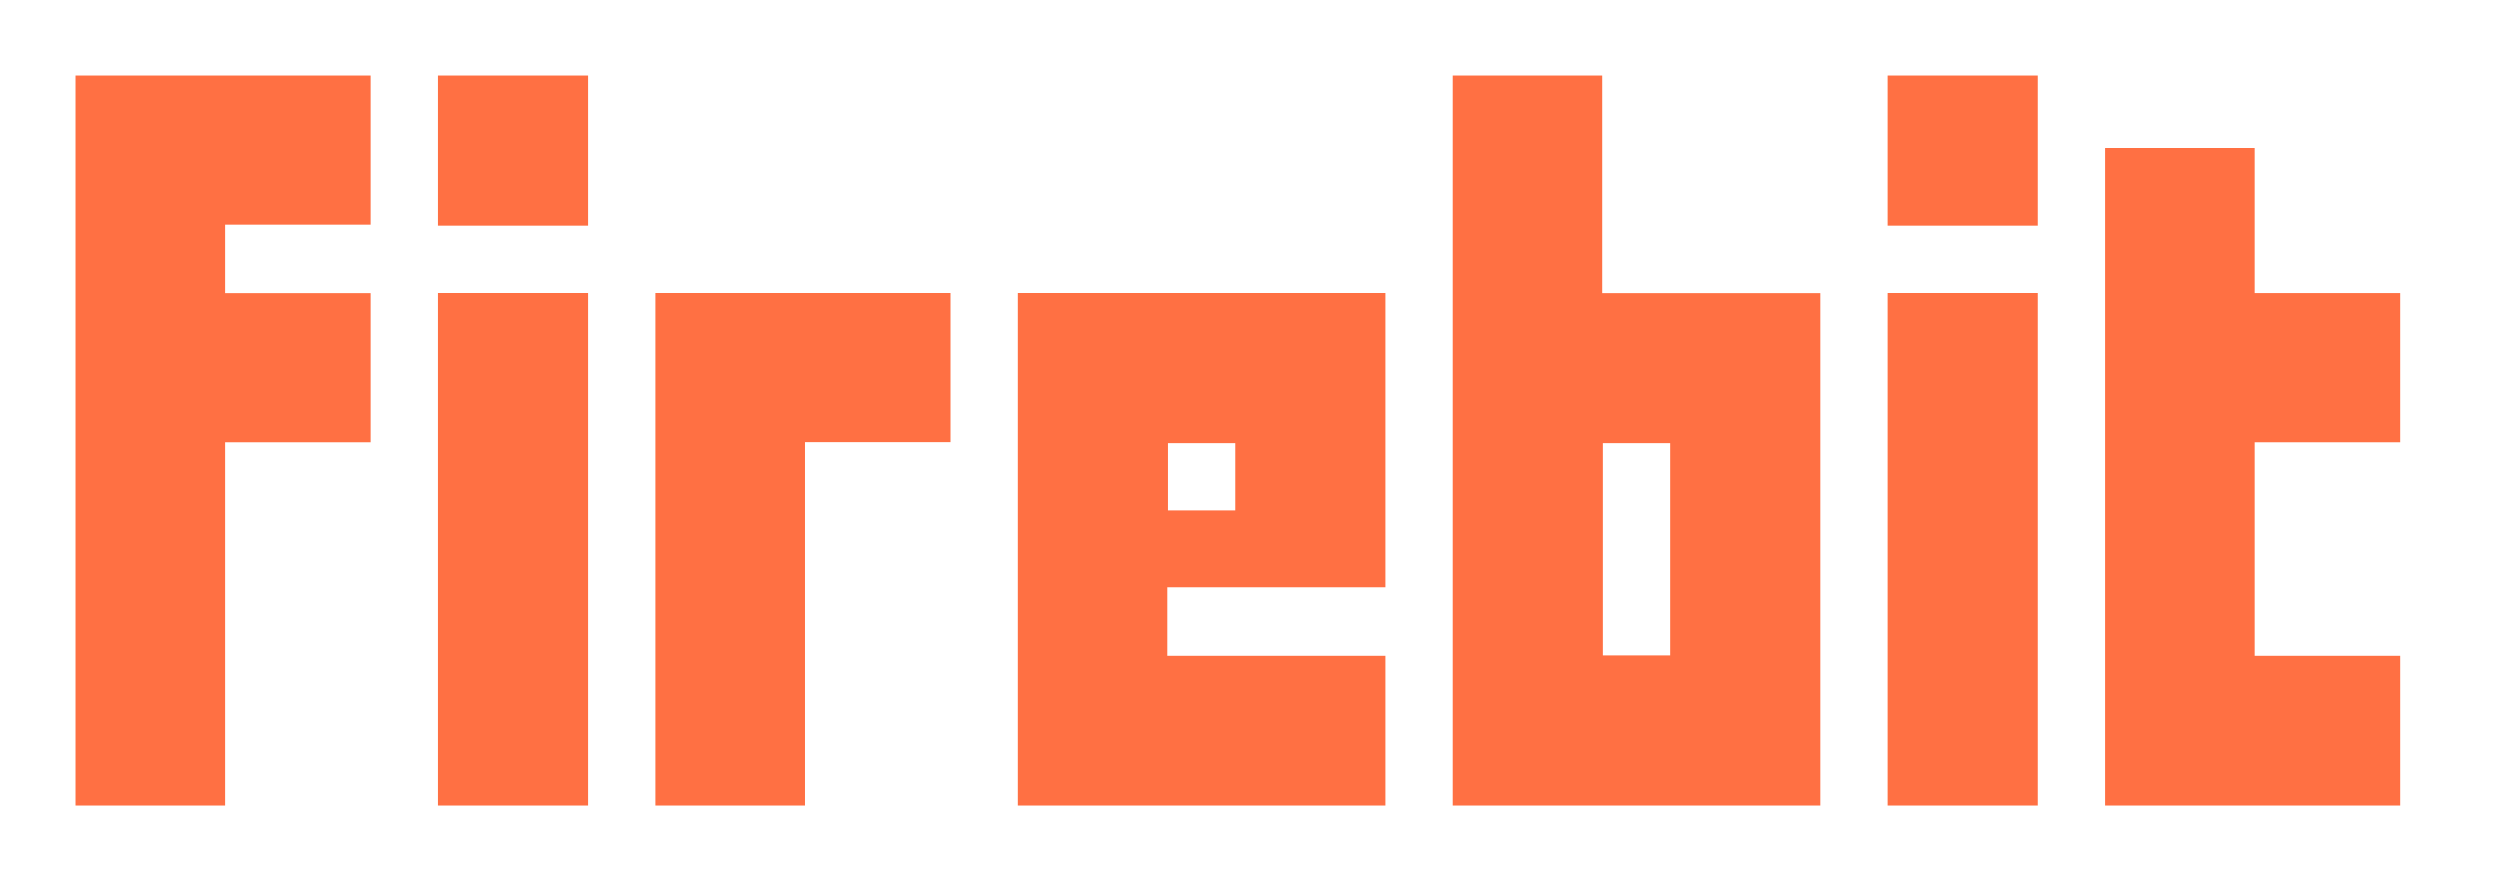
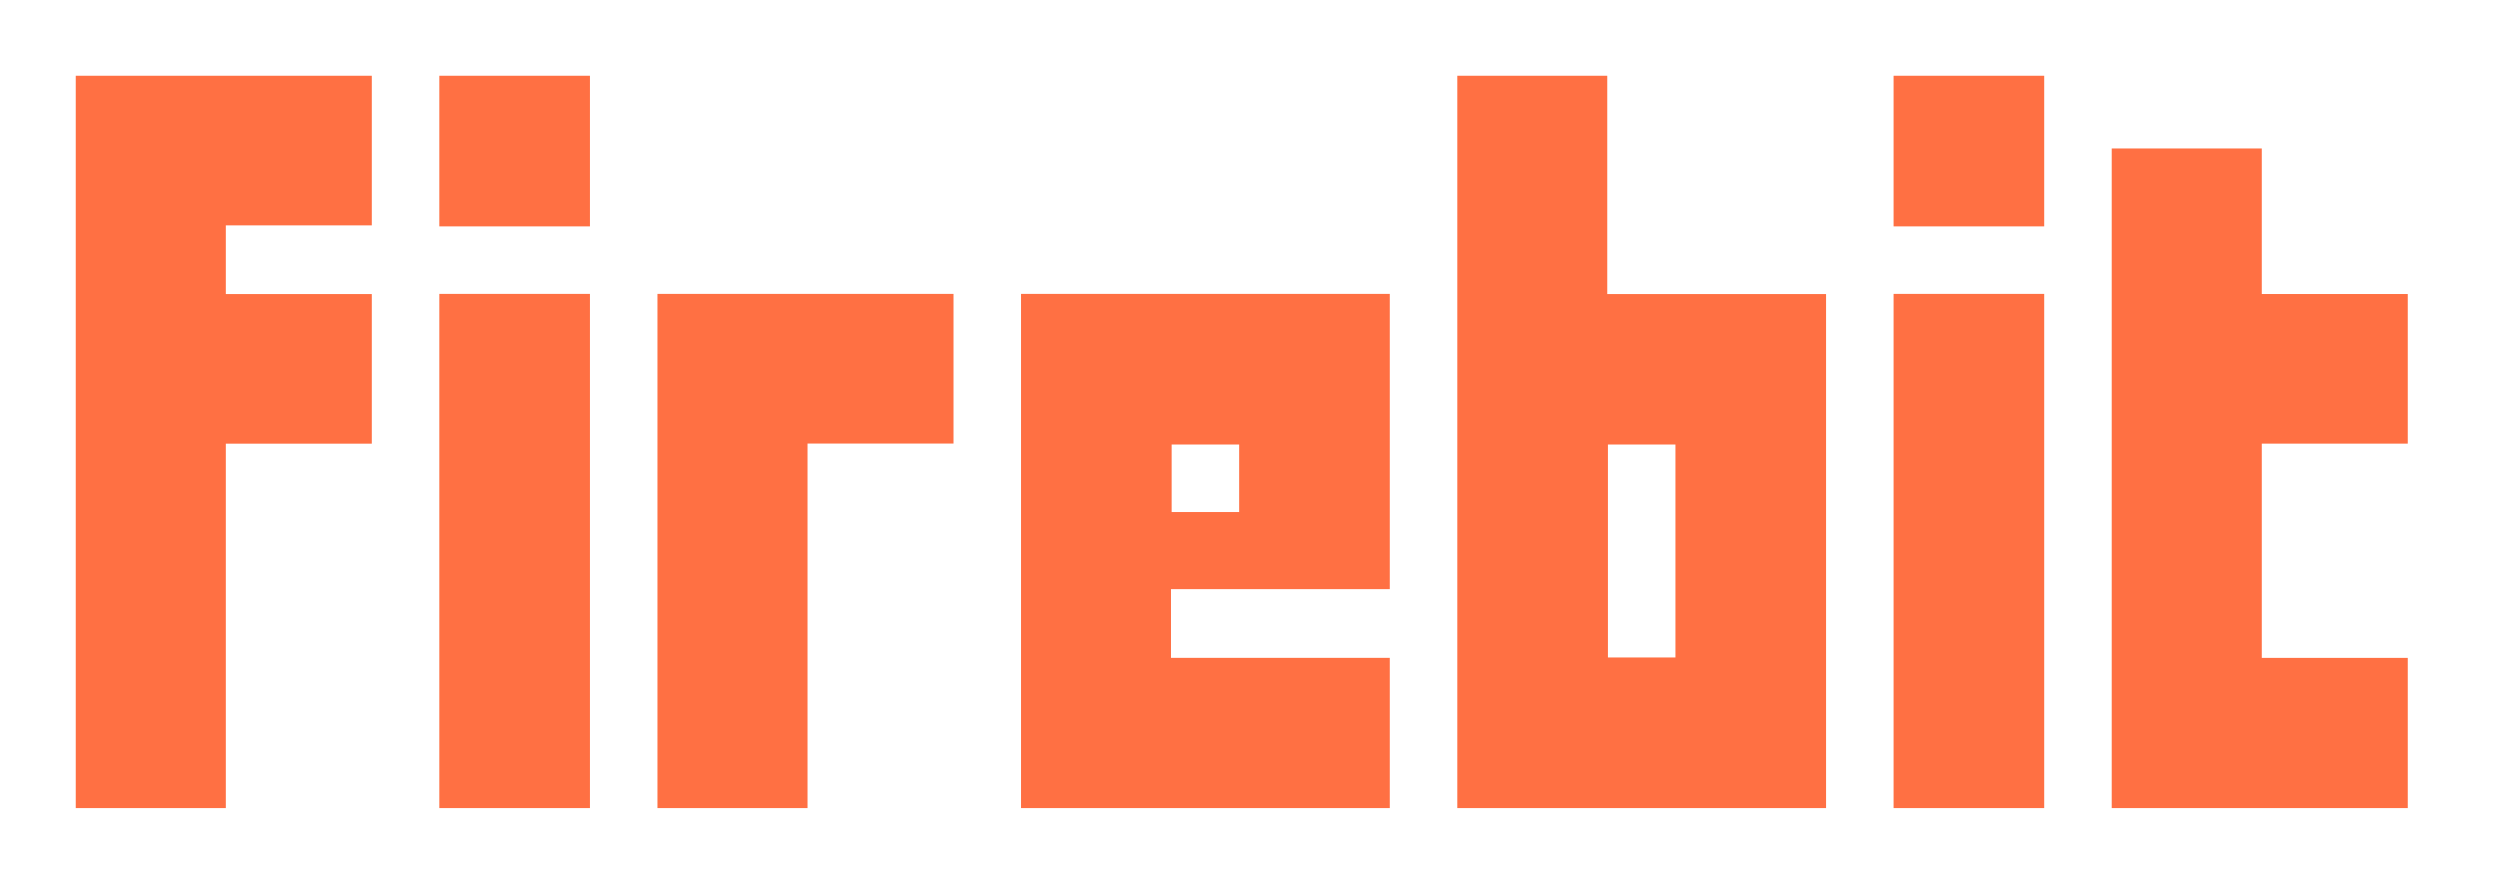
- <svg xmlns="http://www.w3.org/2000/svg" viewBox="0 0 227 80">
-   <path d="M20.44 73.143V40.158h13.213V26.616H20.44V20.4h13.213V6.857H6.857v66.286H20.44zM53.398 20.49V6.857H39.765V20.49h13.633zm0 52.653V26.602H39.765v46.54h13.633zm19.695 0V40.148h13.213V26.602H59.51v46.54h13.583zm25.926-46.541h-6.602v46.54h33.378V59.545H105.99v-6.22h19.805V26.603H99.02zm13.143 19.745h-6.111v-6.112h6.111v6.112zm39.49 13.163h-6.112V40.235h6.111V59.51zm13.633-26.307v-6.587H145.48V6.857h-13.573v66.286h33.378v-39.94zm19.744-12.713V6.857h-13.633V20.49h13.633zm0 52.653V26.602h-13.633v46.54h13.633zm6.112 0h26.796V59.547h-13.213V40.155h13.213V26.613h-13.213V13.439h-13.583v59.704z" fill="#FF7043" fill-rule="nonzero" />
+ <svg xmlns="http://www.w3.org/2000/svg" width="990px" height="350px" viewBox="0 0 990 350" version="1.1">
+   <g id="logo-text" stroke="none" stroke-width="1" fill="none" fill-rule="evenodd">
+     <path d="M89.426,320 L89.426,175.692 L147.234,175.692 L147.234,116.447 L89.426,116.447 L89.426,89.245 L147.234,89.245 L147.234,30 L58.904,30 L30,30 L30,58.816 L30,320 L89.426,320 Z M233.617,89.645 L233.617,30 L173.972,30 L173.972,89.645 L233.617,89.645 Z M233.617,320 L233.617,116.383 L173.972,116.383 L173.972,320 L233.617,320 Z M319.781,320 L319.781,175.646 L377.589,175.646 L377.589,116.383 L260.355,116.383 L260.355,320 L319.781,320 Z M433.208,116.383 L404.326,116.383 L404.326,145.208 L404.326,290.945 L404.326,320 L433.208,320 L550.355,320 L550.355,260.506 L463.708,260.506 L463.708,233.296 L550.355,233.296 L550.355,145.208 L550.355,116.383 L521.472,116.383 L433.208,116.383 Z M490.709,202.766 L463.972,202.766 L463.972,176.028 L490.709,176.028 L490.709,202.766 Z M663.475,260.355 L636.738,260.355 L636.738,176.028 L663.475,176.028 L663.475,260.355 Z M723.121,145.262 L723.121,116.447 L694.238,116.447 L636.474,116.447 L636.474,30 L577.092,30 L577.092,320 L694.238,320 L723.121,320 L723.121,290.954 L723.121,145.262 Z M809.504,89.645 L809.504,30 L749.858,30 L749.858,89.645 L809.504,89.645 Z M809.504,320 L809.504,116.383 L749.858,116.383 L749.858,320 L809.504,320 Z M836.241,320 L865.145,320 L953.475,320 L953.475,260.52 L895.667,260.52 L895.667,175.68 L953.475,175.68 L953.475,116.43 L895.667,116.43 L895.667,58.794 L836.241,58.794 L836.241,290.952 L836.241,320 Z" id="firebit" fill="#FF7043" fill-rule="nonzero" />
+   </g>
</svg>
